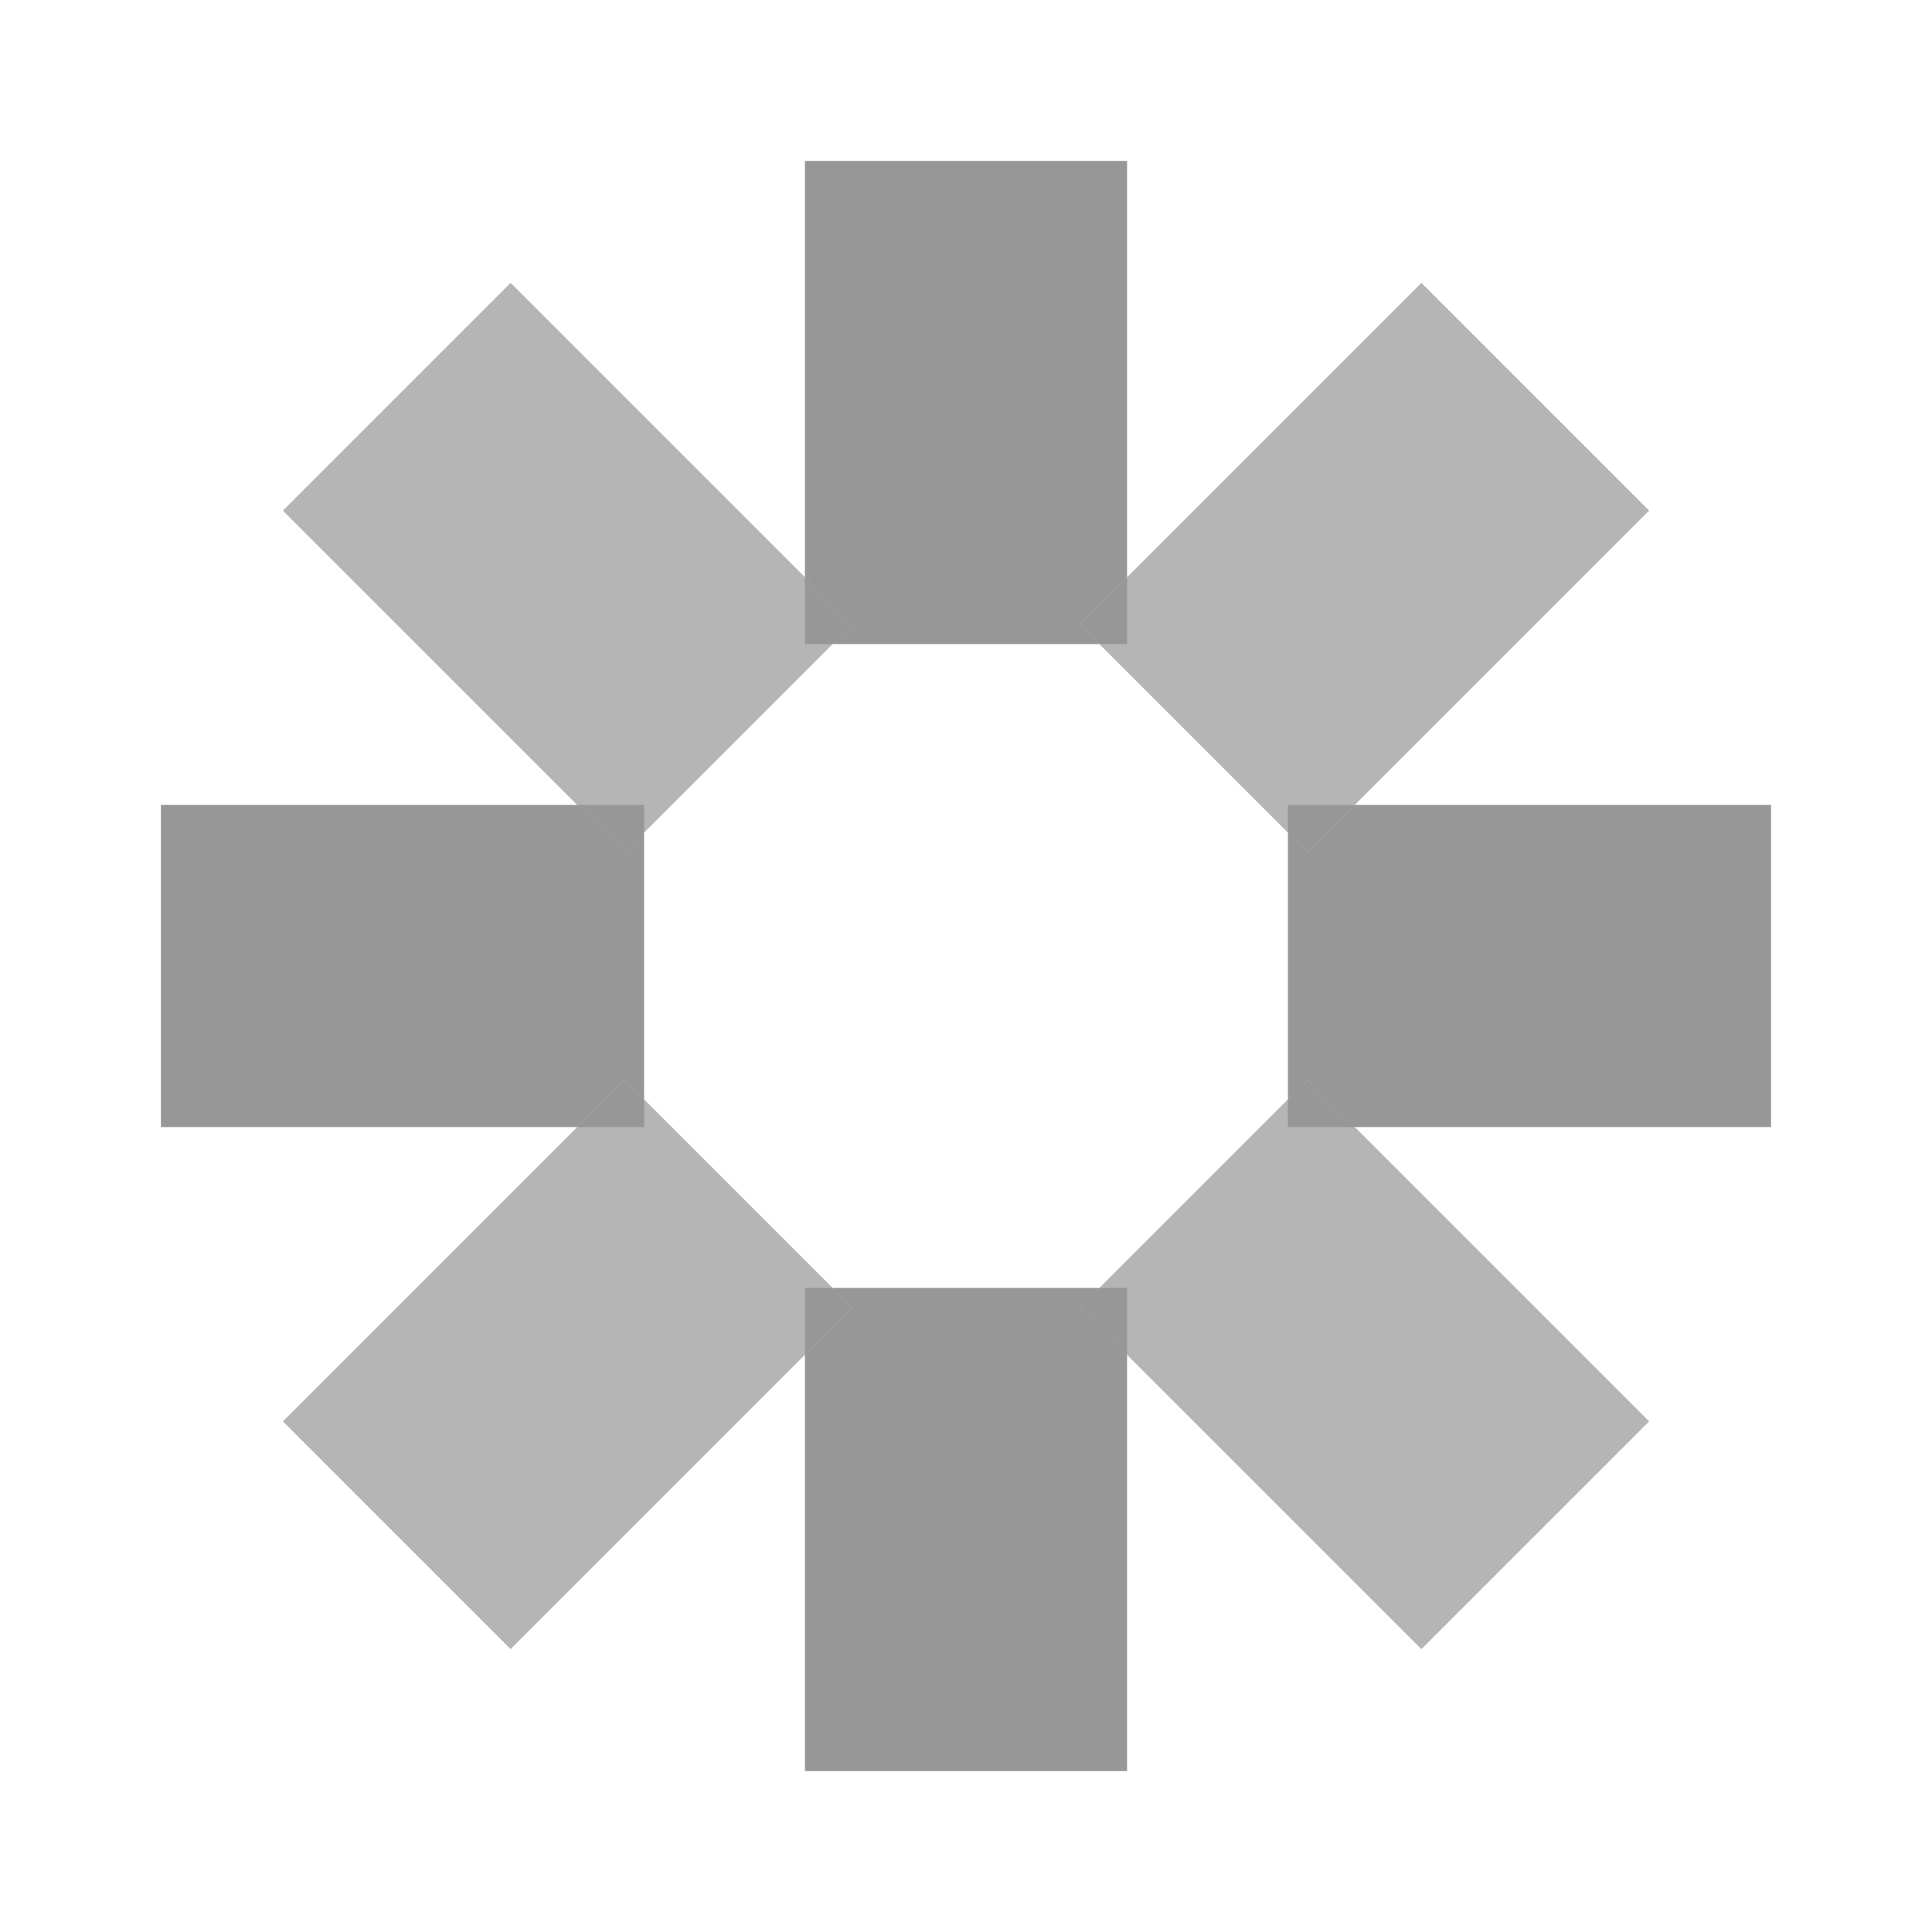
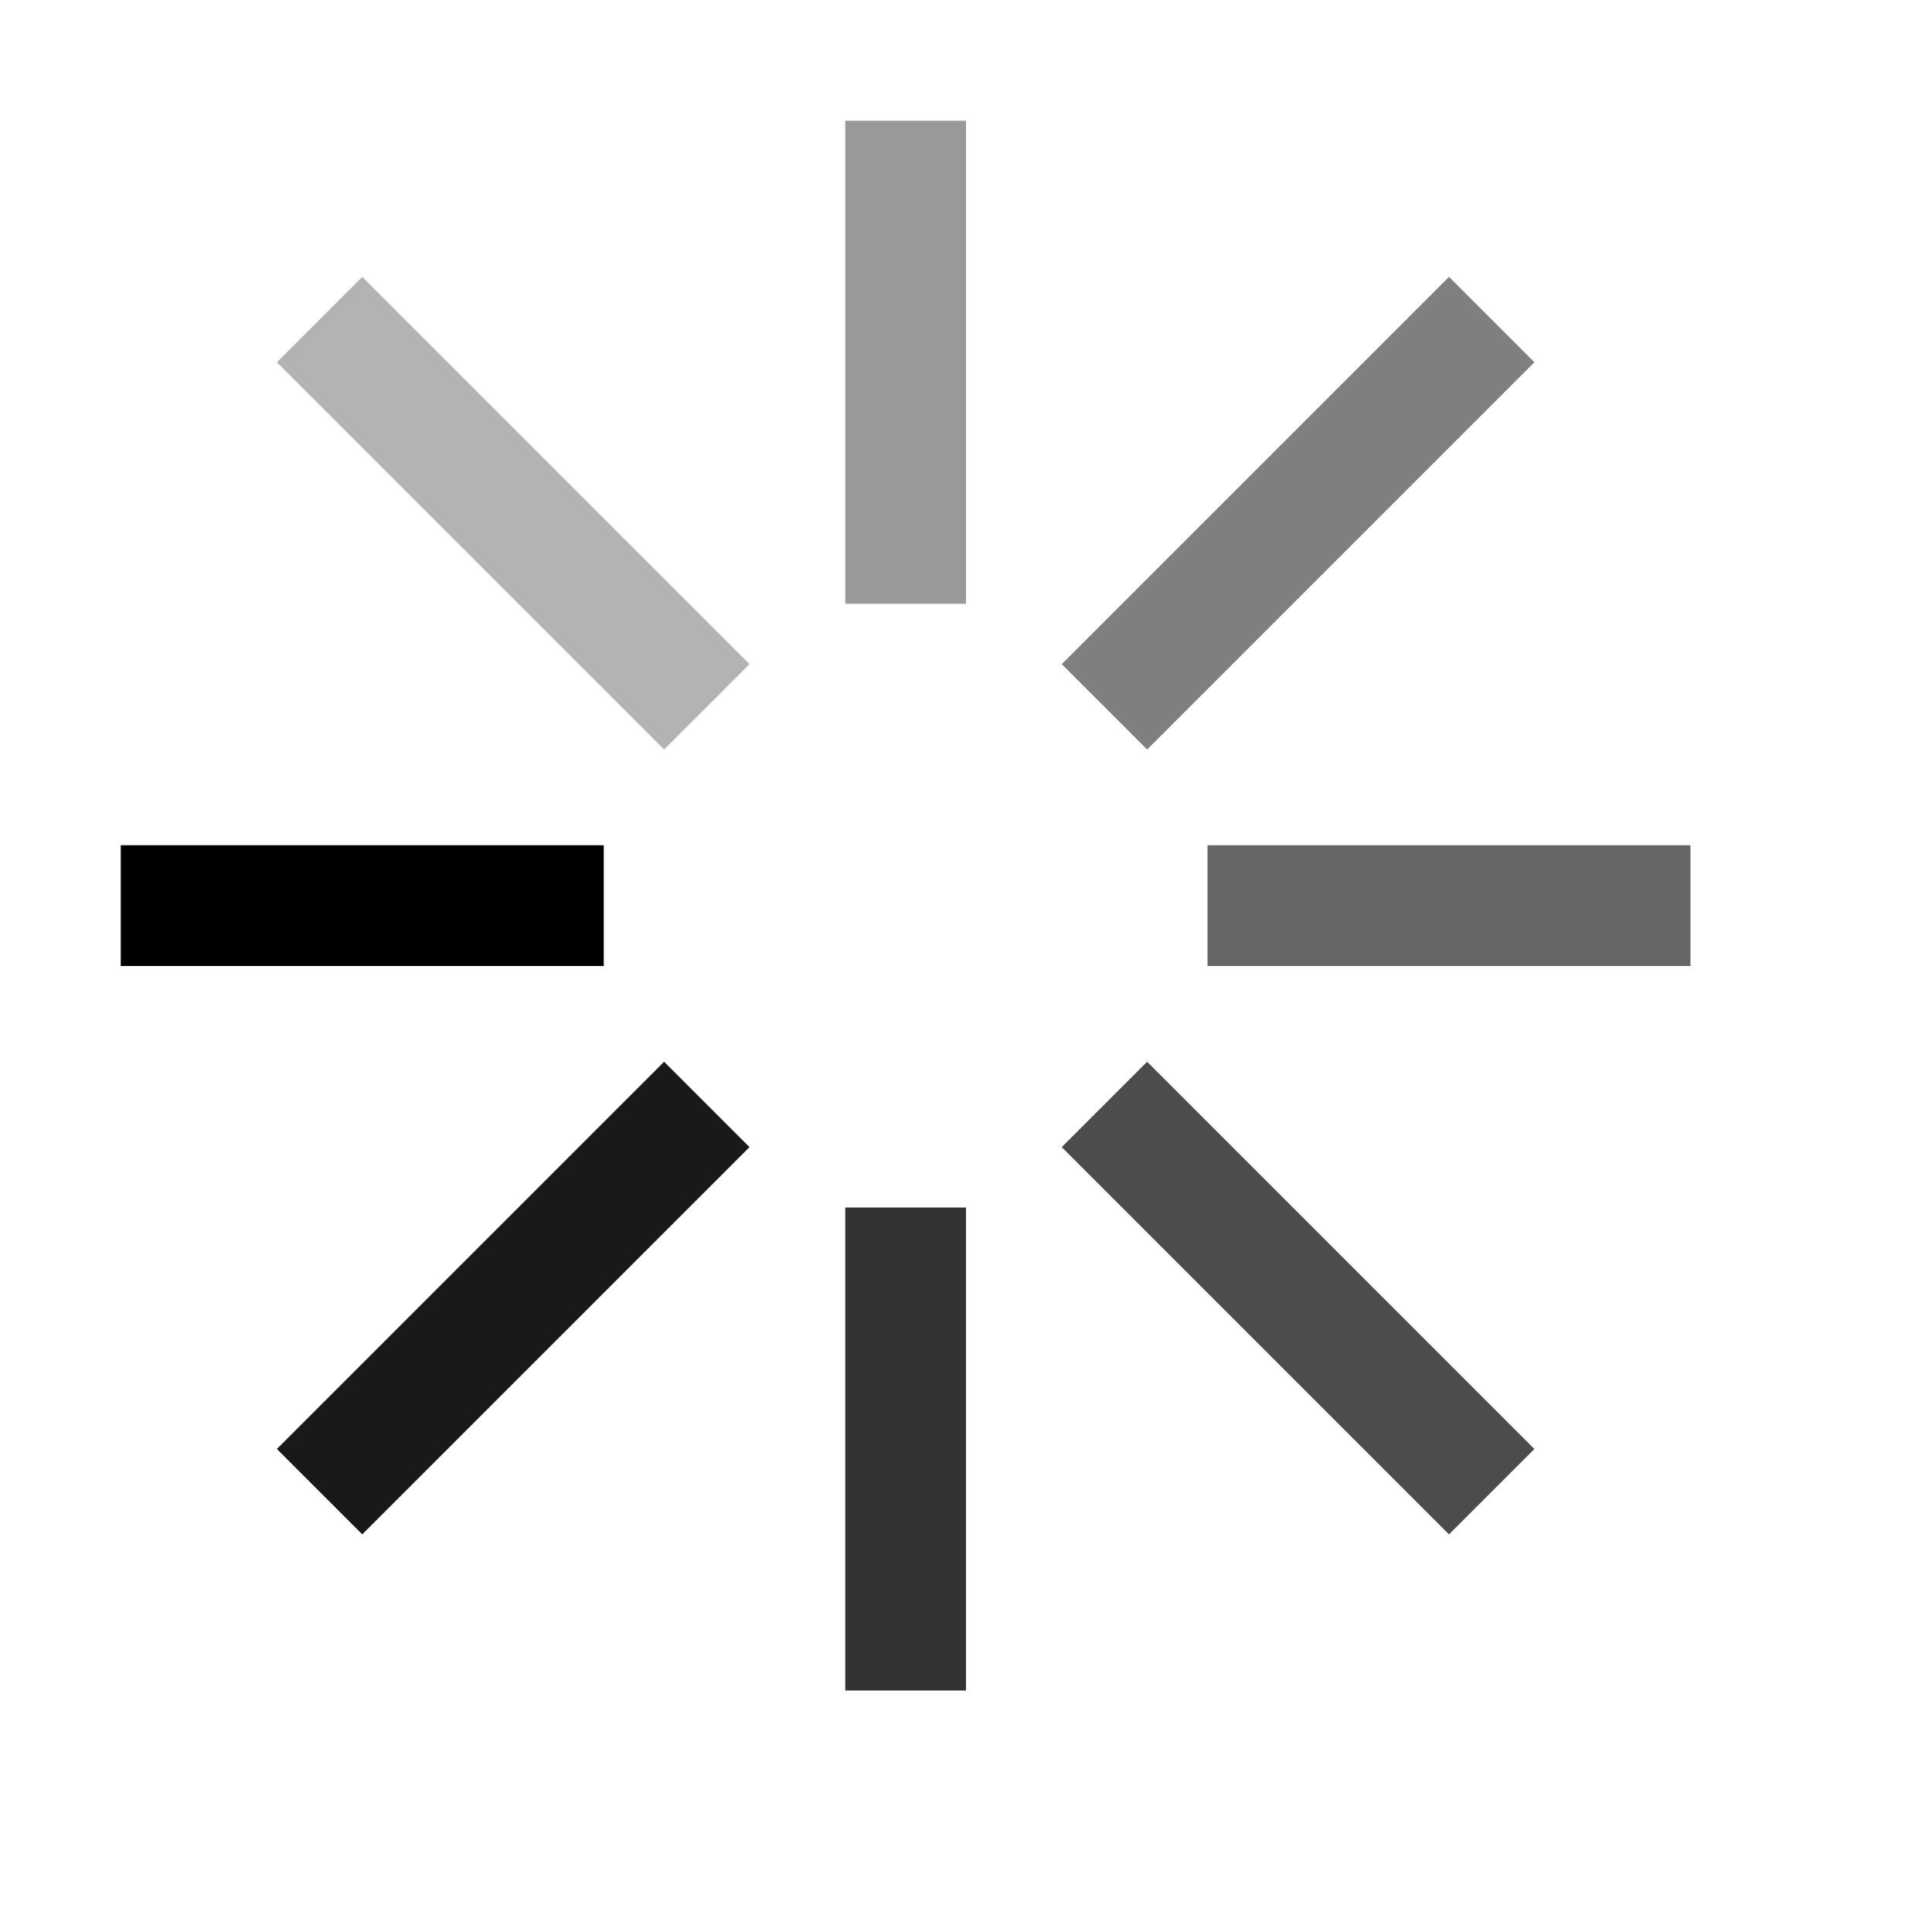
- <svg xmlns="http://www.w3.org/2000/svg" xmlns:xlink="http://www.w3.org/1999/xlink" width="12px" height="12px" viewBox="0 0 12 12" version="1.1">
-   <defs>
-     <rect id="path-1" x="5" y="1" width="2" height="3" />
-     <rect id="path-2" x="5" y="8" width="2" height="3" />
-     <rect id="path-3" x="1" y="5" width="3" height="2" />
-     <rect id="path-4" x="8" y="5" width="3" height="2" />
-     <rect id="path-5" x="4" y="0" width="2" height="3" />
-     <rect id="path-6" x="4" y="7" width="2" height="3" />
-     <rect id="path-7" x="0" y="4" width="3" height="2" />
-     <rect id="path-8" x="7" y="4" width="3" height="2" />
-   </defs>
-   <g id="Icons" stroke="none" stroke-width="1" fill="none" fill-rule="evenodd">
-     <g id="loading">
-       <g id="Rectangle-18">
-         <use fill="#D8D8D8" fill-rule="evenodd" xlink:href="#path-1" />
-         <rect stroke="#979797" stroke-width="1" x="5.5" y="1.5" width="1" height="2" />
-       </g>
-       <g id="Rectangle-18-Copy">
-         <use fill="#D8D8D8" fill-rule="evenodd" xlink:href="#path-2" />
-         <rect stroke="#979797" stroke-width="1" x="5.5" y="8.5" width="1" height="2" />
-       </g>
-       <g id="Rectangle-19">
-         <use fill="#D8D8D8" fill-rule="evenodd" xlink:href="#path-3" />
-         <rect stroke="#979797" stroke-width="1" x="1.5" y="5.5" width="2" height="1" />
-       </g>
-       <g id="Rectangle-19-Copy">
-         <use fill="#D8D8D8" fill-rule="evenodd" xlink:href="#path-4" />
-         <rect stroke="#979797" stroke-width="1" x="8.5" y="5.5" width="2" height="1" />
-       </g>
-       <g id="Group" opacity="0.714" transform="translate(6, 6) rotate(45) translate(-6, -6) translate(1, 1)">
-         <g id="Rectangle-18-Copy-3">
-           <use fill="#D8D8D8" fill-rule="evenodd" xlink:href="#path-5" />
-           <rect stroke="#979797" stroke-width="1" x="4.5" y="0.5" width="1" height="2" />
-         </g>
-         <g id="Rectangle-18-Copy-2">
-           <use fill="#D8D8D8" fill-rule="evenodd" xlink:href="#path-6" />
-           <rect stroke="#979797" stroke-width="1" x="4.5" y="7.5" width="1" height="2" />
-         </g>
-         <g id="Rectangle-19-Copy-3">
-           <use fill="#D8D8D8" fill-rule="evenodd" xlink:href="#path-7" />
-           <rect stroke="#979797" stroke-width="1" x="0.5" y="4.5" width="2" height="1" />
-         </g>
-         <g id="Rectangle-19-Copy-2">
-           <use fill="#D8D8D8" fill-rule="evenodd" xlink:href="#path-8" />
-           <rect stroke="#979797" stroke-width="1" x="7.5" y="4.5" width="2" height="1" />
-         </g>
-       </g>
+ <svg xmlns="http://www.w3.org/2000/svg" width="16px" height="16px" viewBox="0 0 16 16" version="1.1">
+   <defs />
+   <g id="Icons" stroke="none" stroke-width="1" fill="none" fill-rule="evenodd" stroke-linecap="square">
+     <g id="loading" stroke="#000000">
+       <path d="M7.5,10.5 L7.5,13.5" id="Line-7" opacity="0.8" />
+       <path d="M10.5,7.5 L13.5,7.5" id="Line-6" opacity="0.6" />
+       <path d="M1.5,7.5 L4.5,7.5" id="Line-5" />
+       <path d="M7.5,1.5 L7.5,4.5" id="Line-4" opacity="0.4" />
+       <path d="M9.5,5.5 L12,3" id="Line-8" opacity="0.5" />
+       <path d="M9.5,9.5 L12,12" id="Line-9" opacity="0.7" />
+       <path d="M5.5,9.5 L3,12" id="Line-10" opacity="0.9" />
+       <path d="M5.5,5.5 L3,3" id="Line-11" opacity="0.3" />
    </g>
  </g>
</svg>
